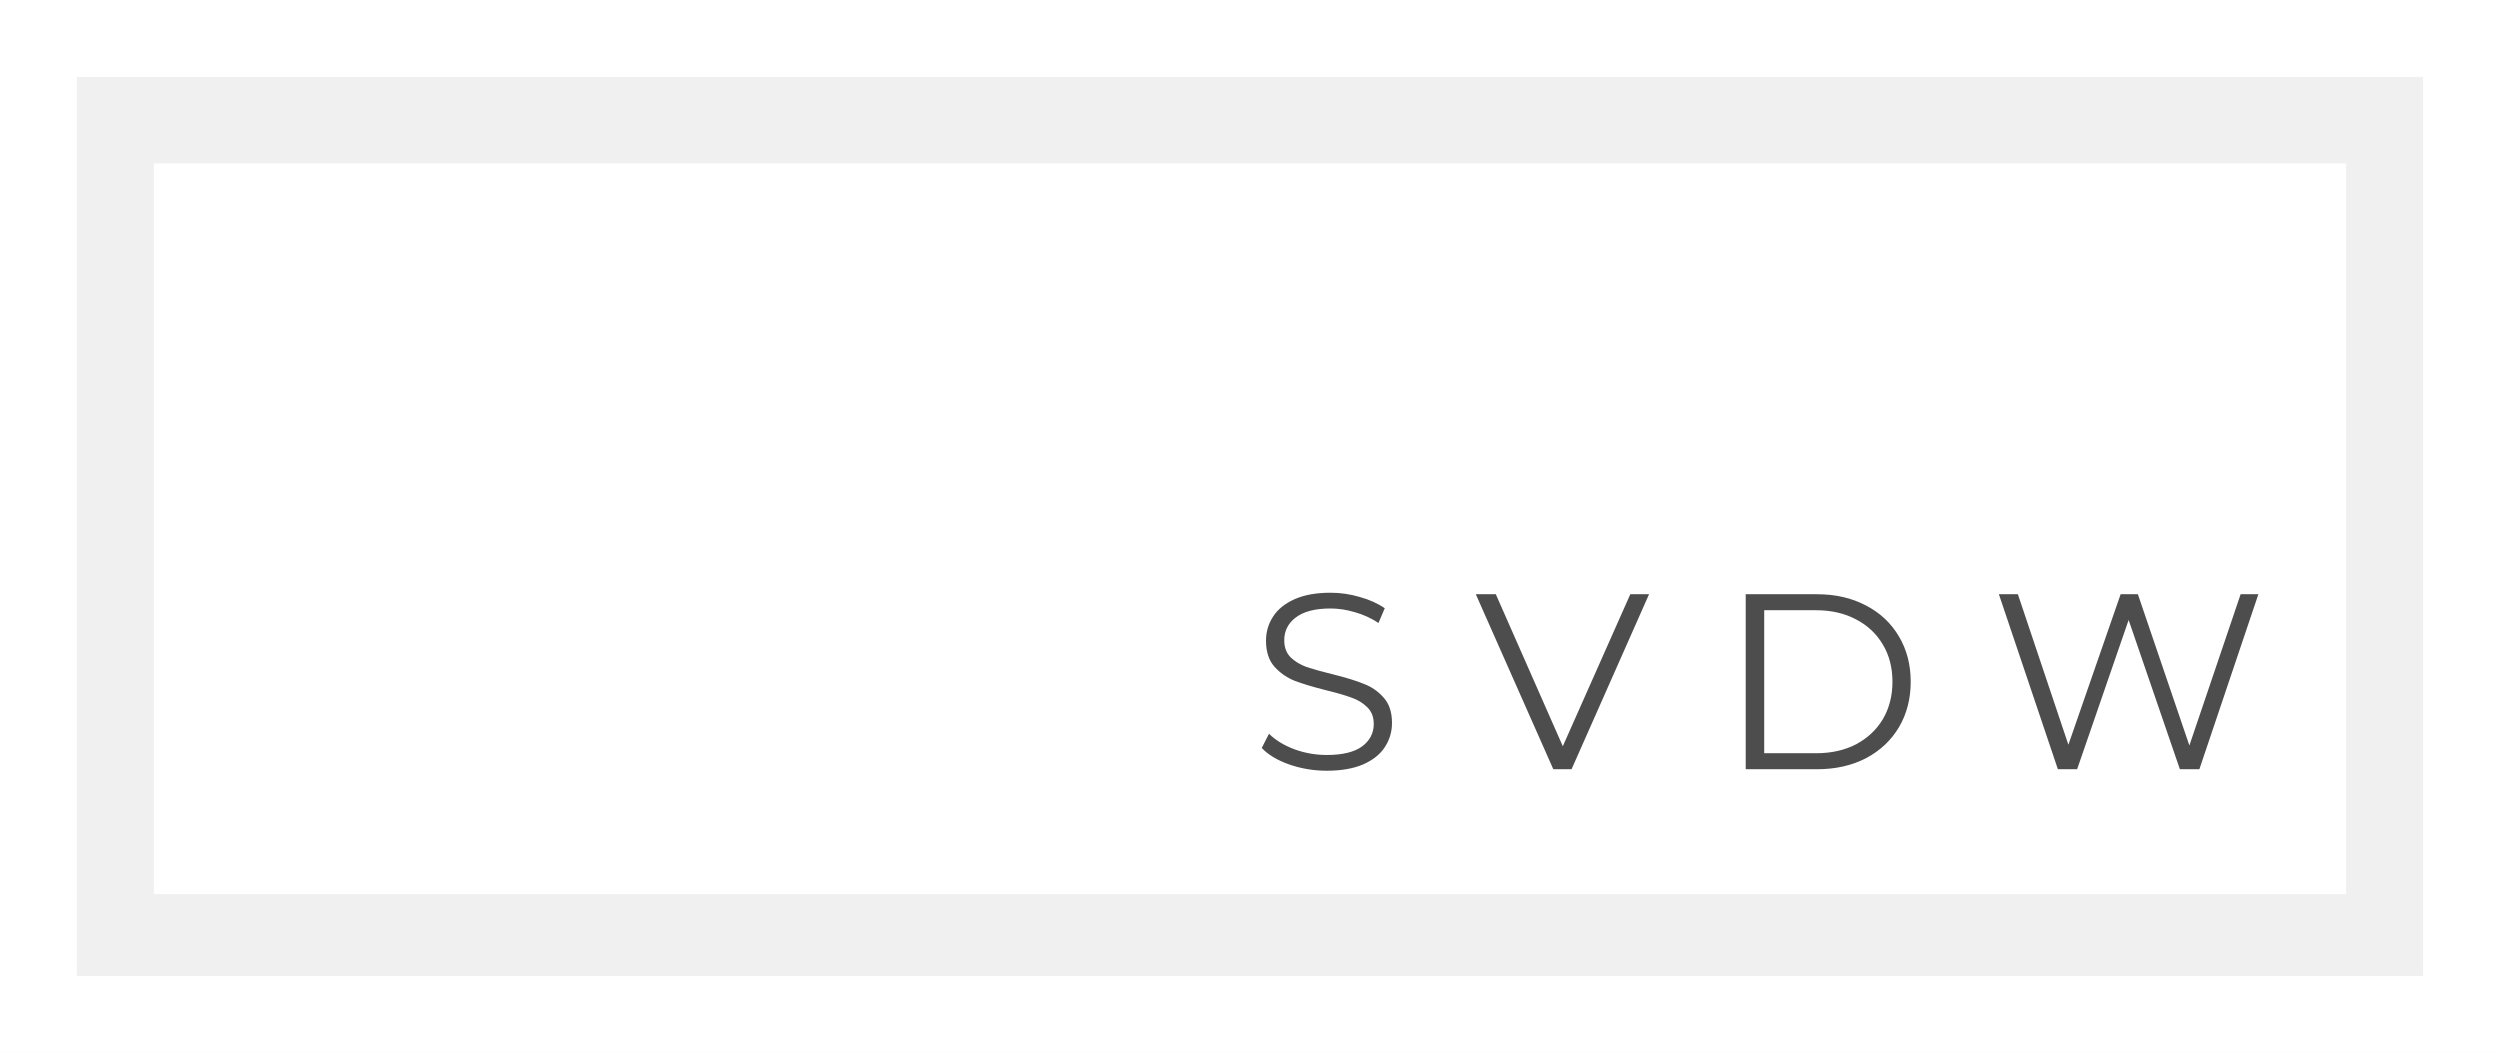
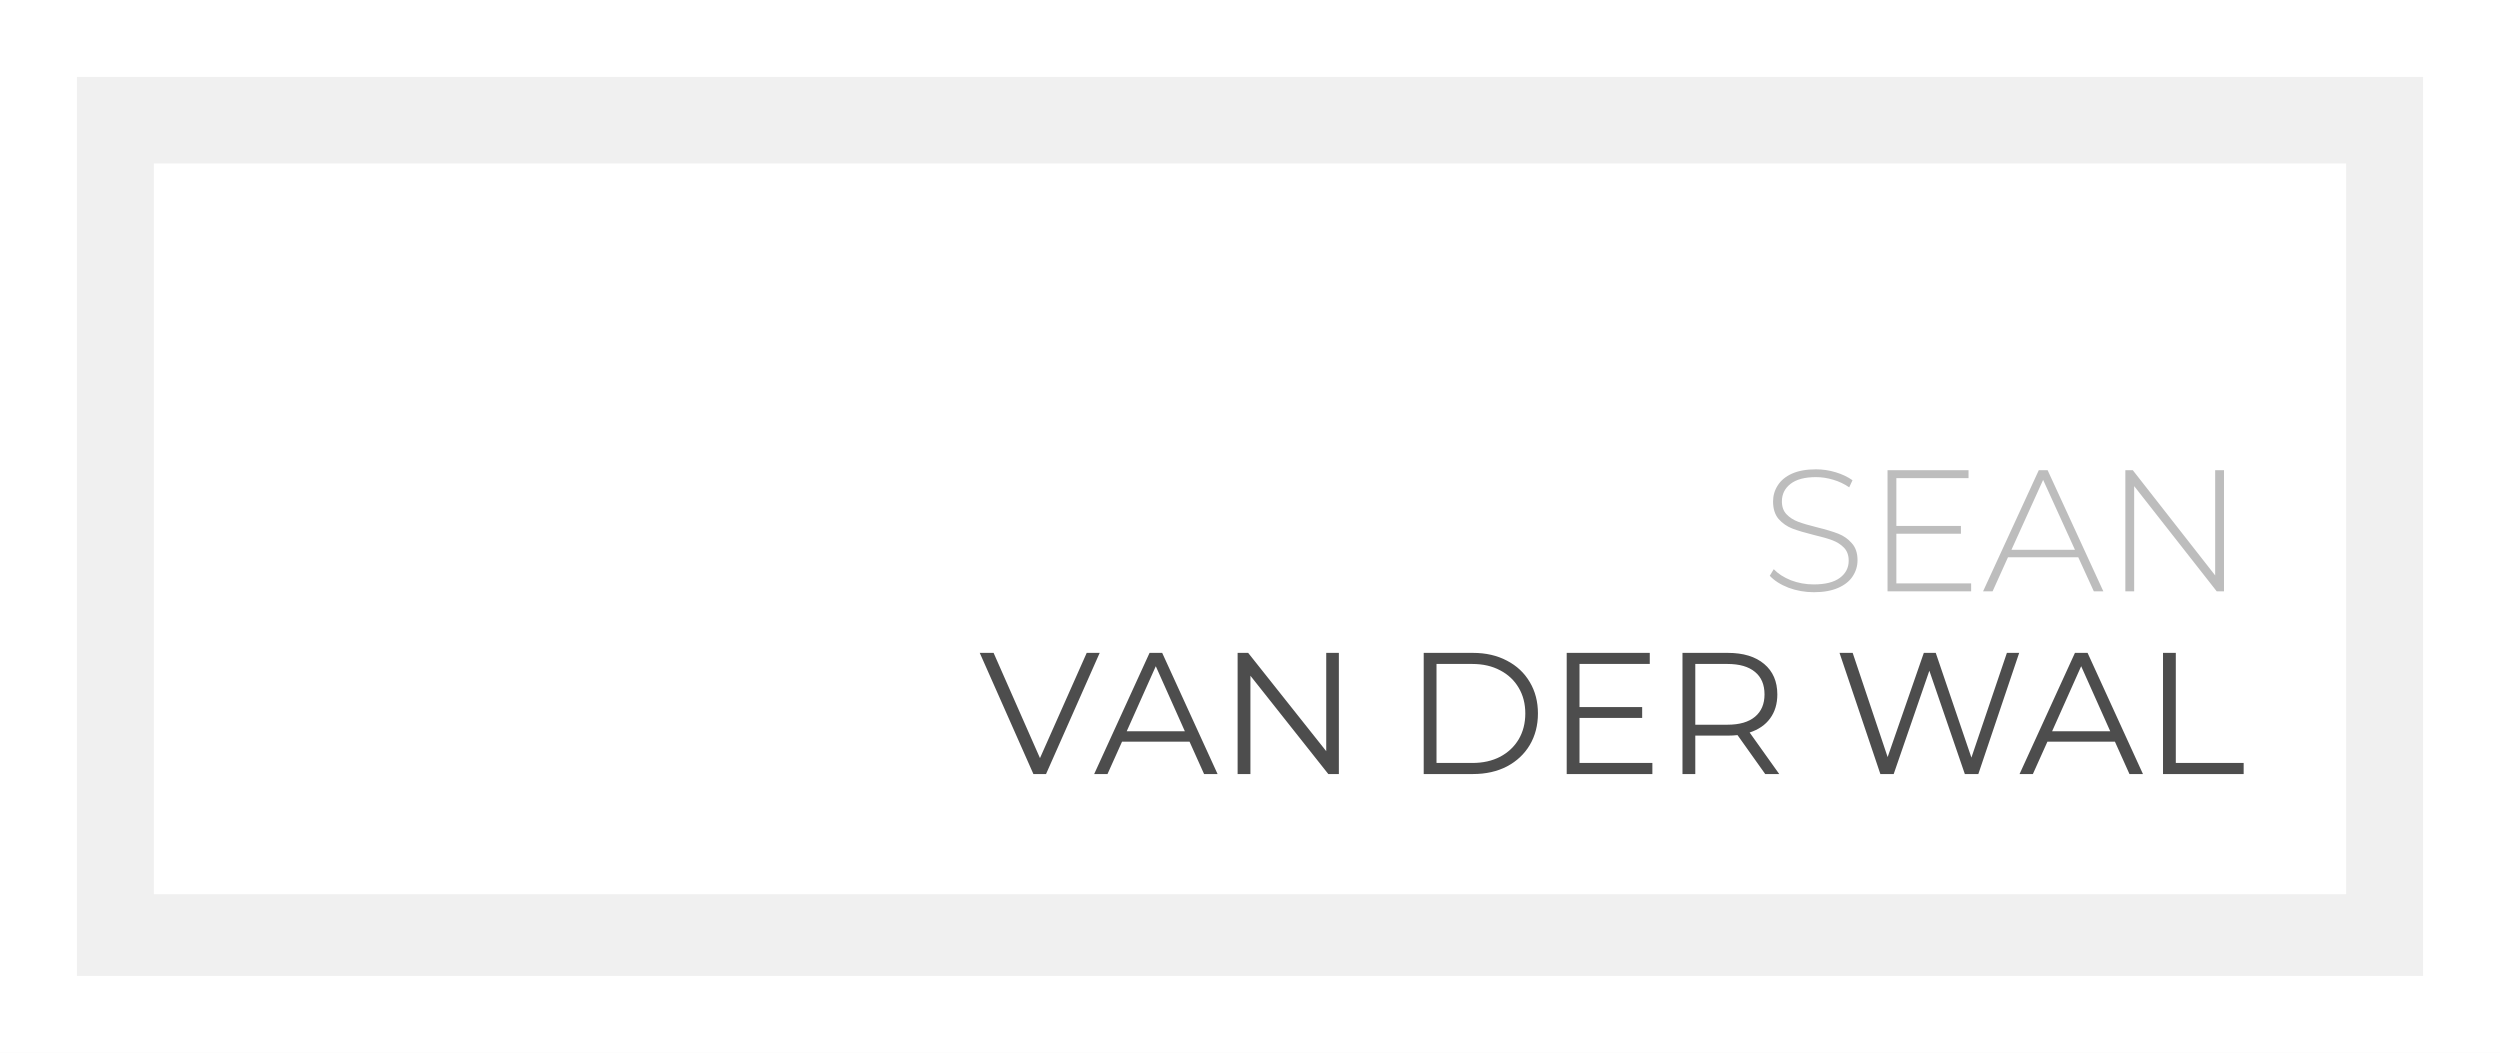
<svg xmlns="http://www.w3.org/2000/svg" width="520" height="219" viewBox="0 0 520 219" fill="none">
-   <rect x="8" y="8" width="504" height="203" stroke="white" stroke-width="16" />
-   <rect x="32" y="34" width="456" height="152" fill="white" />
-   <path d="M275.964 160.312C273.26 160.312 270.66 159.879 268.164 159.012C265.703 158.145 263.796 157.001 262.444 155.58L263.952 152.616C265.269 153.933 267.02 155.008 269.204 155.84C271.388 156.637 273.641 157.036 275.964 157.036C279.223 157.036 281.667 156.447 283.296 155.268C284.925 154.055 285.74 152.495 285.74 150.588C285.74 149.132 285.289 147.971 284.388 147.104C283.521 146.237 282.447 145.579 281.164 145.128C279.881 144.643 278.096 144.123 275.808 143.568C273.069 142.875 270.885 142.216 269.256 141.592C267.627 140.933 266.223 139.945 265.044 138.628C263.9 137.311 263.328 135.525 263.328 133.272C263.328 131.435 263.813 129.771 264.784 128.28C265.755 126.755 267.245 125.541 269.256 124.64C271.267 123.739 273.763 123.288 276.744 123.288C278.824 123.288 280.852 123.583 282.828 124.172C284.839 124.727 286.572 125.507 288.028 126.512L286.728 129.58C285.203 128.575 283.573 127.829 281.84 127.344C280.107 126.824 278.408 126.564 276.744 126.564C273.555 126.564 271.145 127.188 269.516 128.436C267.921 129.649 267.124 131.227 267.124 133.168C267.124 134.624 267.557 135.803 268.424 136.704C269.325 137.571 270.435 138.247 271.752 138.732C273.104 139.183 274.907 139.685 277.16 140.24C279.829 140.899 281.979 141.557 283.608 142.216C285.272 142.84 286.676 143.811 287.82 145.128C288.964 146.411 289.536 148.161 289.536 150.38C289.536 152.217 289.033 153.899 288.028 155.424C287.057 156.915 285.549 158.111 283.504 159.012C281.459 159.879 278.945 160.312 275.964 160.312ZM343.004 123.6L326.884 160H323.088L306.968 123.6H311.128L325.064 155.216L339.104 123.6H343.004ZM363.107 123.6H377.927C381.775 123.6 385.172 124.38 388.119 125.94C391.066 127.465 393.354 129.615 394.983 132.388C396.612 135.127 397.427 138.264 397.427 141.8C397.427 145.336 396.612 148.491 394.983 151.264C393.354 154.003 391.066 156.152 388.119 157.712C385.172 159.237 381.775 160 377.927 160H363.107V123.6ZM377.719 156.672C380.908 156.672 383.699 156.048 386.091 154.8C388.483 153.517 390.338 151.767 391.655 149.548C392.972 147.295 393.631 144.712 393.631 141.8C393.631 138.888 392.972 136.323 391.655 134.104C390.338 131.851 388.483 130.1 386.091 128.852C383.699 127.569 380.908 126.928 377.719 126.928H366.955V156.672H377.719ZM469.743 123.6L457.471 160H453.415L442.755 128.956L432.043 160H428.039L415.767 123.6H419.719L430.223 154.904L441.091 123.6H444.679L455.391 155.06L466.051 123.6H469.743Z" fill="#4D4D4D" />
+   <rect id="rect1" x="8" y="8" width="504" height="203" stroke="white" stroke-width="16" />
+   <rect id="rect2" x="32" y="34" width="456" height="152" fill="white" />
+   <path id="path1" d="M228.736 135.8L217.576 161H214.948L203.788 135.8H206.668L216.316 157.688L226.036 135.8H228.736ZM247.424 154.268H233.384L230.36 161H227.588L239.108 135.8H241.736L253.256 161H250.448L247.424 154.268ZM246.452 152.108L240.404 138.572L234.356 152.108H246.452ZM278.484 135.8V161H276.288L260.088 140.552V161H257.424V135.8H259.62L275.856 156.248V135.8H278.484ZM296.131 135.8H306.391C309.055 135.8 311.407 136.34 313.447 137.42C315.487 138.476 317.071 139.964 318.199 141.884C319.327 143.78 319.891 145.952 319.891 148.4C319.891 150.848 319.327 153.032 318.199 154.952C317.071 156.848 315.487 158.336 313.447 159.416C311.407 160.472 309.055 161 306.391 161H296.131V135.8ZM306.247 158.696C308.455 158.696 310.387 158.264 312.043 157.4C313.699 156.512 314.983 155.3 315.895 153.764C316.807 152.204 317.263 150.416 317.263 148.4C317.263 146.384 316.807 144.608 315.895 143.072C314.983 141.512 313.699 140.3 312.043 139.436C310.387 138.548 308.455 138.104 306.247 138.104H298.795V158.696H306.247ZM343.694 158.696V161H325.874V135.8H343.154V138.104H328.538V147.068H341.57V149.336H328.538V158.696H343.694ZM367.164 161L361.404 152.9C360.756 152.972 360.084 153.008 359.388 153.008H352.62V161H349.956V135.8H359.388C362.604 135.8 365.124 136.568 366.948 138.104C368.772 139.64 369.684 141.752 369.684 144.44C369.684 146.408 369.18 148.076 368.172 149.444C367.188 150.788 365.772 151.76 363.924 152.36L370.08 161H367.164ZM359.316 150.74C361.812 150.74 363.72 150.188 365.04 149.084C366.36 147.98 367.02 146.432 367.02 144.44C367.02 142.4 366.36 140.84 365.04 139.76C363.72 138.656 361.812 138.104 359.316 138.104H352.62V150.74H359.316ZM419.989 135.8L411.493 161H408.685L401.305 139.508L393.889 161H391.117L382.621 135.8H385.357L392.629 157.472L400.153 135.8H402.637L410.053 157.58L417.433 135.8H419.989ZM439.904 154.268H425.864L422.84 161H420.068L431.588 135.8H434.216L445.736 161H442.928L439.904 154.268ZM438.932 152.108L432.884 138.572L426.836 152.108H438.932ZM449.905 135.8H452.569V158.696H466.681V161H449.905V135.8Z" fill="#4D4D4D" />
+   <path id="path2" d="M377.293 123.18C375.445 123.18 373.681 122.868 372.001 122.244C370.345 121.596 369.049 120.768 368.113 119.76L368.941 118.392C369.829 119.328 371.017 120.096 372.505 120.696C374.017 121.272 375.601 121.56 377.257 121.56C379.657 121.56 381.469 121.104 382.693 120.192C383.917 119.28 384.529 118.092 384.529 116.628C384.529 115.5 384.205 114.6 383.557 113.928C382.909 113.256 382.105 112.74 381.145 112.38C380.185 112.02 378.889 111.648 377.257 111.264C375.409 110.808 373.921 110.364 372.793 109.932C371.689 109.5 370.741 108.84 369.949 107.952C369.181 107.04 368.797 105.828 368.797 104.316C368.797 103.092 369.121 101.976 369.769 100.968C370.417 99.936 371.401 99.12 372.721 98.52C374.065 97.92 375.733 97.62 377.725 97.62C379.117 97.62 380.485 97.824 381.829 98.232C383.173 98.64 384.337 99.192 385.321 99.888L384.637 101.364C383.629 100.668 382.513 100.14 381.289 99.78C380.089 99.42 378.901 99.24 377.725 99.24C375.397 99.24 373.633 99.708 372.433 100.644C371.233 101.58 370.633 102.792 370.633 104.28C370.633 105.408 370.957 106.308 371.605 106.98C372.253 107.652 373.057 108.168 374.017 108.528C374.977 108.888 376.285 109.272 377.941 109.68C379.789 110.136 381.265 110.58 382.369 111.012C383.473 111.444 384.409 112.104 385.177 112.992C385.969 113.856 386.365 115.032 386.365 116.52C386.365 117.744 386.029 118.86 385.357 119.868C384.709 120.876 383.701 121.68 382.333 122.28C380.965 122.88 379.285 123.18 377.293 123.18ZM409.995 121.344V123H392.607V97.8H409.455V99.456H394.443V109.392H407.871V111.012H394.443V121.344H409.995ZM432.277 115.908H417.661L414.457 123H412.477L424.069 97.8H425.905L437.497 123H435.517L432.277 115.908ZM431.593 114.36L424.969 99.816L418.381 114.36H431.593ZM462.592 97.8V123H461.08L443.908 101.112V123H442.072V97.8H443.62L460.756 119.688V97.8H462.592Z" fill="#BDBDBD" />
</svg>
